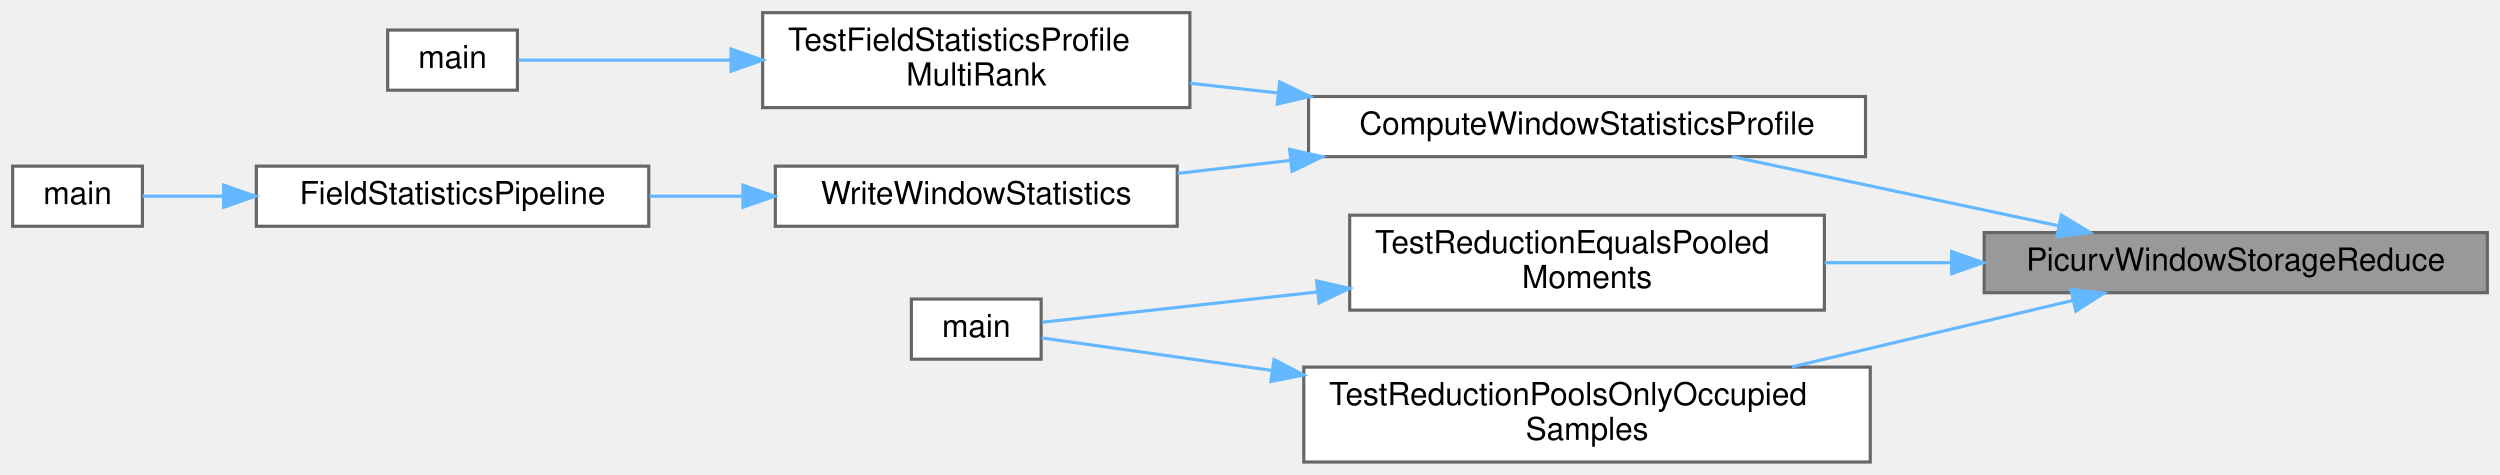
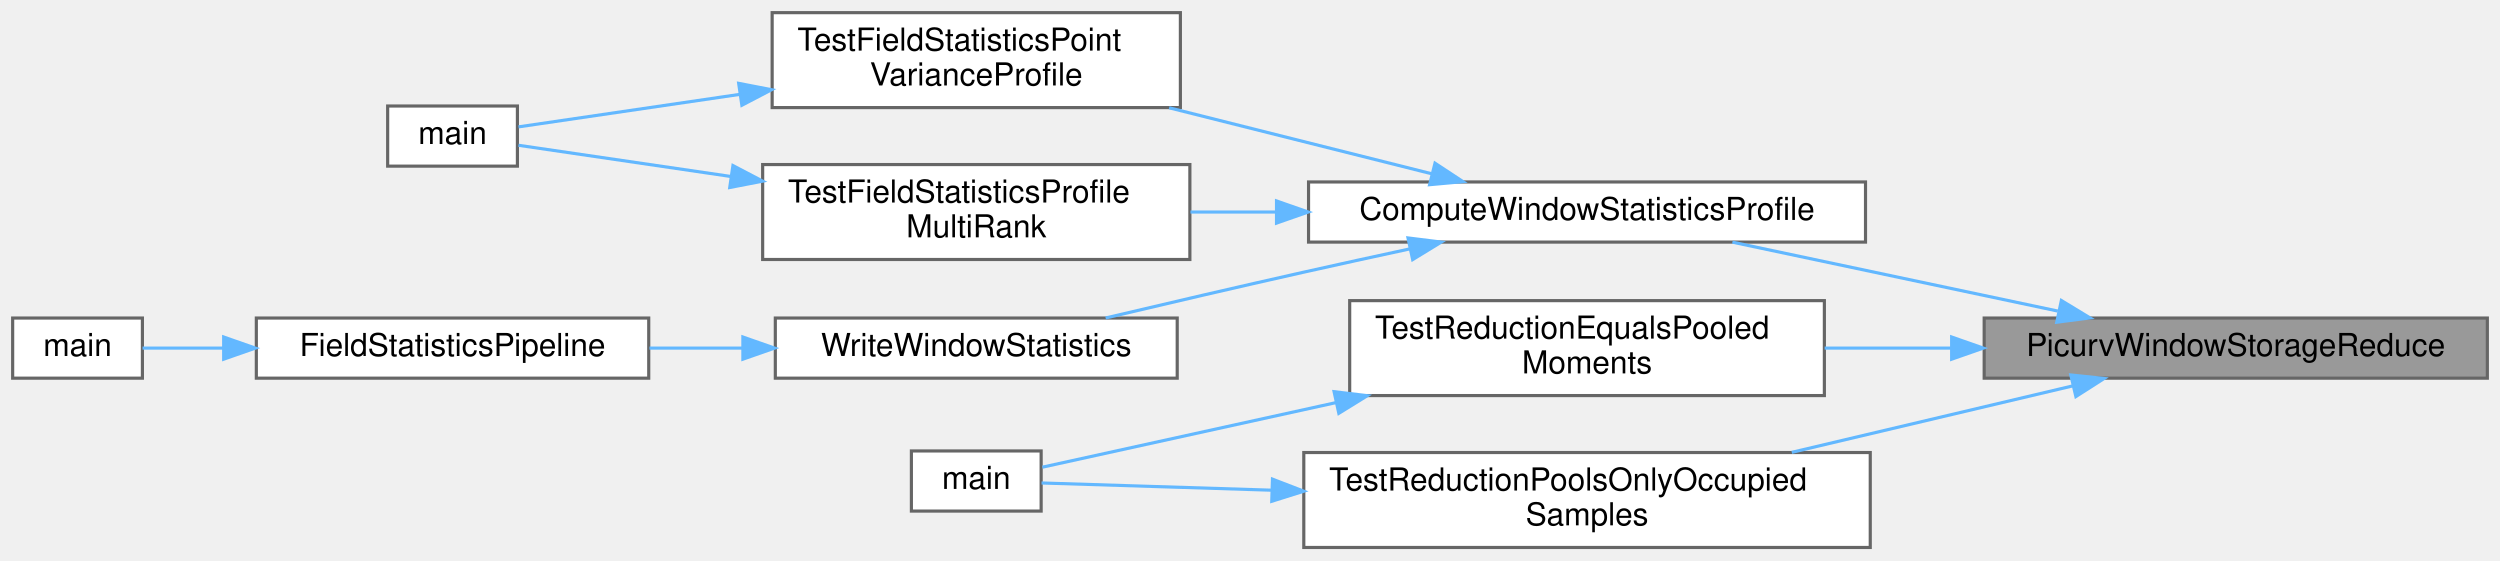
- <svg xmlns="http://www.w3.org/2000/svg" xmlns:xlink="http://www.w3.org/1999/xlink" width="790pt" height="150pt" viewBox="0.00 0.00 790.00 150.00">
-   <g id="graph0" class="graph" transform="scale(1 1) rotate(0) translate(4 146)">
+ <svg xmlns="http://www.w3.org/2000/svg" xmlns:xlink="http://www.w3.org/1999/xlink" width="790pt" height="177pt" viewBox="0.00 0.00 790.00 177.00">
+   <g id="graph0" class="graph" transform="scale(1 1) rotate(0) translate(4 173)">
    <g id="Node000001" class="node">
      <g id="a_Node000001">
        <a xlink:title="Implementation of PicurvWindowStorageReduce().">
          <polygon fill="#999999" stroke="#666666" points="782,-72.5 623,-72.5 623,-53.5 782,-53.5 782,-72.5" />
          <text text-anchor="middle" x="702.5" y="-60.5" font-family="Helvetica,sans-Serif" font-size="10.00">PicurvWindowStorageReduce</text>
        </a>
      </g>
    </g>
    <g id="Node000002" class="node">
      <g id="a_Node000002">
        <a xlink:href="postprocessing__kernels_8c.html#a32d990ac07918f9aae59c0810e23b072" target="_top" xlink:title="Writes a window's statistics merged over homogeneous directions as a profile.">
          <polygon fill="white" stroke="#666666" points="585.5,-115.5 409.5,-115.5 409.5,-96.5 585.5,-96.5 585.5,-115.5" />
          <text text-anchor="middle" x="497.5" y="-103.5" font-family="Helvetica,sans-Serif" font-size="10.00">ComputeWindowStatisticsProfile</text>
        </a>
      </g>
    </g>
    <g id="edge1_Node000001_Node000002" class="edge">
      <g id="a_edge1_Node000001_Node000002">
        <a xlink:title=" ">
          <path fill="none" stroke="#63b8ff" d="M646.27,-74.7C613.98,-81.54 573.75,-90.06 543.43,-96.48" />
          <polygon fill="#63b8ff" stroke="#63b8ff" points="647.39,-78.04 656.45,-72.54 645.94,-71.19 647.39,-78.04" />
        </a>
      </g>
    </g>
-     <g id="Node000008" class="node">
-       <g id="a_Node000008">
+     <g id="Node000009" class="node">
+       <g id="a_Node000009">
        <a xlink:href="test__statistics__accumulator_8c.html#af5a331b13f5bb580e05278e5960fe750" target="_top" xlink:title="A homogeneous merge equals the moments of the slot's pooled sample set.">
          <polygon fill="white" stroke="#666666" points="572.5,-78 422.5,-78 422.5,-48 572.5,-48 572.5,-78" />
          <text text-anchor="start" x="430.5" y="-66" font-family="Helvetica,sans-Serif" font-size="10.00">TestReductionEqualsPooled</text>
          <text text-anchor="middle" x="497.5" y="-55" font-family="Helvetica,sans-Serif" font-size="10.00">Moments</text>
        </a>
      </g>
    </g>
-     <g id="edge7_Node000001_Node000008" class="edge">
-       <g id="a_edge7_Node000001_Node000008">
+     <g id="edge9_Node000001_Node000009" class="edge">
+       <g id="a_edge9_Node000001_Node000009">
        <a xlink:title=" ">
          <path fill="none" stroke="#63b8ff" d="M612.58,-63C599.23,-63 585.58,-63 572.58,-63" />
          <polygon fill="#63b8ff" stroke="#63b8ff" points="612.72,-66.5 622.72,-63 612.72,-59.5 612.72,-66.5" />
        </a>
      </g>
    </g>
-     <g id="Node000010" class="node">
-       <g id="a_Node000010">
+     <g id="Node000011" class="node">
+       <g id="a_Node000011">
        <a xlink:href="test__statistics__accumulator_8c.html#a77556f9f4193750ad793a92199e86fcb" target="_top" xlink:title="A homogeneous merge of a particle-sampled field pools only its occupied samples.">
          <polygon fill="white" stroke="#666666" points="587,-30 408,-30 408,0 587,0 587,-30" />
          <text text-anchor="start" x="416" y="-18" font-family="Helvetica,sans-Serif" font-size="10.00">TestReductionPoolsOnlyOccupied</text>
          <text text-anchor="middle" x="497.5" y="-7" font-family="Helvetica,sans-Serif" font-size="10.00">Samples</text>
        </a>
      </g>
    </g>
-     <g id="edge9_Node000001_Node000010" class="edge">
-       <g id="a_edge9_Node000001_Node000010">
+     <g id="edge11_Node000001_Node000011" class="edge">
+       <g id="a_edge11_Node000001_Node000011">
        <a xlink:title=" ">
          <path fill="none" stroke="#63b8ff" d="M650.95,-51.05C624.1,-44.7 590.81,-36.83 562.2,-30.06" />
          <polygon fill="#63b8ff" stroke="#63b8ff" points="650.37,-54.51 660.91,-53.4 651.98,-47.69 650.37,-54.51" />
        </a>
      </g>
    </g>
    <g id="Node000003" class="node">
      <g id="a_Node000003">
-         <a xlink:href="test__post__compute__mpi_8c.html#a57c7ed82dc0d0908ebe6ca7d6061e352" target="_top" xlink:title="A wall-normal profile CSV holds each plane's pooled moments on any decomposition.">
-           <polygon fill="white" stroke="#666666" points="372,-142 237,-142 237,-112 372,-112 372,-142" />
-           <text text-anchor="start" x="245" y="-130" font-family="Helvetica,sans-Serif" font-size="10.00">TestFieldStatisticsProfile</text>
-           <text text-anchor="middle" x="304.5" y="-119" font-family="Helvetica,sans-Serif" font-size="10.00">MultiRank</text>
+         <a xlink:href="test__post__compute__mpi_8c.html#af2590bb72421027d146dbba9317ace22" target="_top" xlink:title="A point_variance profile is the plane mean of each point's own variance.">
+           <polygon fill="white" stroke="#666666" points="369,-169 240,-169 240,-139 369,-139 369,-169" />
+           <text text-anchor="start" x="248" y="-157" font-family="Helvetica,sans-Serif" font-size="10.00">TestFieldStatisticsPoint</text>
+           <text text-anchor="middle" x="304.5" y="-146" font-family="Helvetica,sans-Serif" font-size="10.00">VarianceProfile</text>
        </a>
      </g>
    </g>
    <g id="edge2_Node000002_Node000003" class="edge">
      <g id="a_edge2_Node000002_Node000003">
        <a xlink:title=" ">
-           <path fill="none" stroke="#63b8ff" d="M399.77,-116.64C390.38,-117.67 381.01,-118.7 372.02,-119.69" />
-           <polygon fill="#63b8ff" stroke="#63b8ff" points="400.38,-120.09 409.94,-115.52 399.62,-113.13 400.38,-120.09" />
+           <path fill="none" stroke="#63b8ff" d="M448.61,-118.04C423.4,-124.37 392.24,-132.2 365.44,-138.94" />
+           <polygon fill="#63b8ff" stroke="#63b8ff" points="449.46,-121.43 458.31,-115.6 447.76,-114.64 449.46,-121.43" />
        </a>
      </g>
    </g>
    <g id="Node000005" class="node">
      <g id="a_Node000005">
-         <a xlink:href="postprocessor_8c.html#a6342a6558b97c33da71d88a979cbdc47" target="_top" xlink:title="Internal helper: writes one window's or ensemble's derived output for a step.">
-           <polygon fill="white" stroke="#666666" points="368,-93.5 241,-93.5 241,-74.5 368,-74.5 368,-93.5" />
-           <text text-anchor="middle" x="304.5" y="-81.5" font-family="Helvetica,sans-Serif" font-size="10.00">WriteWindowStatistics</text>
+         <a xlink:href="test__post__compute__mpi_8c.html#a57c7ed82dc0d0908ebe6ca7d6061e352" target="_top" xlink:title="A wall-normal profile CSV holds each plane's pooled moments on any decomposition.">
+           <polygon fill="white" stroke="#666666" points="372,-121 237,-121 237,-91 372,-91 372,-121" />
+           <text text-anchor="start" x="245" y="-109" font-family="Helvetica,sans-Serif" font-size="10.00">TestFieldStatisticsProfile</text>
+           <text text-anchor="middle" x="304.5" y="-98" font-family="Helvetica,sans-Serif" font-size="10.00">MultiRank</text>
        </a>
      </g>
    </g>
    <g id="edge4_Node000002_Node000005" class="edge">
      <g id="a_edge4_Node000002_Node000005">
        <a xlink:title=" ">
-           <path fill="none" stroke="#63b8ff" d="M403.73,-95.31C391.67,-93.92 379.54,-92.53 368.13,-91.21" />
-           <polygon fill="#63b8ff" stroke="#63b8ff" points="403.5,-98.81 413.84,-96.48 404.3,-91.86 403.5,-98.81" />
+           <path fill="none" stroke="#63b8ff" d="M399.11,-106C390,-106 380.91,-106 372.18,-106" />
+           <polygon fill="#63b8ff" stroke="#63b8ff" points="399.38,-109.5 409.38,-106 399.38,-102.5 399.38,-109.5" />
+         </a>
+       </g>
+     </g>
+     <g id="Node000006" class="node">
+       <g id="a_Node000006">
+         <a xlink:href="postprocessor_8c.html#a6342a6558b97c33da71d88a979cbdc47" target="_top" xlink:title="Internal helper: writes one window's or ensemble's derived output for a step.">
+           <polygon fill="white" stroke="#666666" points="368,-72.5 241,-72.5 241,-53.5 368,-53.5 368,-72.5" />
+           <text text-anchor="middle" x="304.5" y="-60.5" font-family="Helvetica,sans-Serif" font-size="10.00">WriteWindowStatistics</text>
+         </a>
+       </g>
+     </g>
+     <g id="edge6_Node000002_Node000006" class="edge">
+       <g id="a_edge6_Node000002_Node000006">
+         <a xlink:title=" ">
+           <path fill="none" stroke="#63b8ff" d="M441.44,-94.34C430.36,-91.95 418.8,-89.42 408,-87 387.31,-82.36 364.33,-77 345.38,-72.52" />
+           <polygon fill="#63b8ff" stroke="#63b8ff" points="440.93,-97.81 451.44,-96.5 442.4,-90.97 440.93,-97.81" />
        </a>
      </g>
    </g>
    <g id="Node000004" class="node">
      <g id="a_Node000004">
        <a xlink:href="test__post__compute__mpi_8c.html#a3c04138a5bfe5d72780bb7e82a18e627" target="_top" xlink:title="Runs the serial/MPI post-processing compute regression suite.">
-           <polygon fill="white" stroke="#666666" points="159.5,-136.5 118.5,-136.5 118.5,-117.5 159.5,-117.5 159.5,-136.5" />
-           <text text-anchor="middle" x="139" y="-124.5" font-family="Helvetica,sans-Serif" font-size="10.00">main</text>
+           <polygon fill="white" stroke="#666666" points="159.5,-139.5 118.5,-139.5 118.5,-120.5 159.5,-120.5 159.5,-139.5" />
+           <text text-anchor="middle" x="139" y="-127.5" font-family="Helvetica,sans-Serif" font-size="10.00">main</text>
        </a>
      </g>
    </g>
    <g id="edge3_Node000003_Node000004" class="edge">
      <g id="a_edge3_Node000003_Node000004">
        <a xlink:title=" ">
-           <path fill="none" stroke="#63b8ff" d="M226.83,-127C202.09,-127 176.72,-127 159.84,-127" />
-           <polygon fill="#63b8ff" stroke="#63b8ff" points="227,-130.5 237,-127 227,-123.5 227,-130.5" />
+           <path fill="none" stroke="#63b8ff" d="M229.69,-143.17C204.06,-139.4 177.38,-135.49 159.85,-132.91" />
+           <polygon fill="#63b8ff" stroke="#63b8ff" points="229.42,-146.66 239.82,-144.65 230.43,-139.74 229.42,-146.66" />
        </a>
      </g>
    </g>
-     <g id="Node000006" class="node">
-       <g id="a_Node000006">
-         <a xlink:href="postprocessor_8c.html#aac80a415d58365fb1d3f5d8702a4d970" target="_top" xlink:title="Derives and writes field statistics for the windows a recipe requests.">
-           <polygon fill="white" stroke="#666666" points="201,-93.5 77,-93.5 77,-74.5 201,-74.5 201,-93.5" />
-           <text text-anchor="middle" x="139" y="-81.5" font-family="Helvetica,sans-Serif" font-size="10.00">FieldStatisticsPipeline</text>
-         </a>
-       </g>
-     </g>
-     <g id="edge5_Node000005_Node000006" class="edge">
-       <g id="a_edge5_Node000005_Node000006">
+     <g id="edge5_Node000005_Node000004" class="edge">
+       <g id="a_edge5_Node000005_Node000004">
        <a xlink:title=" ">
-           <path fill="none" stroke="#63b8ff" d="M230.61,-84C220.8,-84 210.81,-84 201.23,-84" />
-           <polygon fill="#63b8ff" stroke="#63b8ff" points="230.75,-87.5 240.75,-84 230.75,-80.5 230.75,-87.5" />
+           <path fill="none" stroke="#63b8ff" d="M226.83,-117.25C202.09,-120.89 176.72,-124.61 159.84,-127.09" />
+           <polygon fill="#63b8ff" stroke="#63b8ff" points="227.61,-120.68 237,-115.76 226.6,-113.75 227.61,-120.68" />
        </a>
      </g>
    </g>
    <g id="Node000007" class="node">
      <g id="a_Node000007">
-         <a xlink:href="postprocessor_8c.html#a3c04138a5bfe5d72780bb7e82a18e627" target="_top" xlink:title="Entry point for the postprocessor executable.">
-           <polygon fill="white" stroke="#666666" points="41,-93.5 0,-93.5 0,-74.5 41,-74.5 41,-93.5" />
-           <text text-anchor="middle" x="20.5" y="-81.5" font-family="Helvetica,sans-Serif" font-size="10.00">main</text>
+         <a xlink:href="postprocessor_8c.html#aac80a415d58365fb1d3f5d8702a4d970" target="_top" xlink:title="Derives and writes field statistics for the windows a recipe requests.">
+           <polygon fill="white" stroke="#666666" points="201,-72.5 77,-72.5 77,-53.5 201,-53.5 201,-72.5" />
+           <text text-anchor="middle" x="139" y="-60.5" font-family="Helvetica,sans-Serif" font-size="10.00">FieldStatisticsPipeline</text>
        </a>
      </g>
    </g>
-     <g id="edge6_Node000006_Node000007" class="edge">
-       <g id="a_edge6_Node000006_Node000007">
+     <g id="edge7_Node000006_Node000007" class="edge">
+       <g id="a_edge7_Node000006_Node000007">
        <a xlink:title=" ">
-           <path fill="none" stroke="#63b8ff" d="M66.46,-84C57.17,-84 48.36,-84 41.04,-84" />
-           <polygon fill="#63b8ff" stroke="#63b8ff" points="66.68,-87.5 76.68,-84 66.68,-80.5 66.68,-87.5" />
+           <path fill="none" stroke="#63b8ff" d="M230.61,-63C220.8,-63 210.81,-63 201.23,-63" />
+           <polygon fill="#63b8ff" stroke="#63b8ff" points="230.75,-66.5 240.75,-63 230.75,-59.5 230.75,-66.5" />
        </a>
      </g>
    </g>
-     <g id="Node000009" class="node">
-       <g id="a_Node000009">
-         <a xlink:href="test__statistics__accumulator_8c.html#a3c04138a5bfe5d72780bb7e82a18e627" target="_top" xlink:title="Entry point for the accumulator suite.">
-           <polygon fill="white" stroke="#666666" points="325,-51.5 284,-51.5 284,-32.5 325,-32.5 325,-51.5" />
-           <text text-anchor="middle" x="304.5" y="-39.5" font-family="Helvetica,sans-Serif" font-size="10.00">main</text>
+     <g id="Node000008" class="node">
+       <g id="a_Node000008">
+         <a xlink:href="postprocessor_8c.html#a3c04138a5bfe5d72780bb7e82a18e627" target="_top" xlink:title="Entry point for the postprocessor executable.">
+           <polygon fill="white" stroke="#666666" points="41,-72.5 0,-72.5 0,-53.5 41,-53.5 41,-72.5" />
+           <text text-anchor="middle" x="20.5" y="-60.5" font-family="Helvetica,sans-Serif" font-size="10.00">main</text>
        </a>
      </g>
    </g>
-     <g id="edge8_Node000008_Node000009" class="edge">
-       <g id="a_edge8_Node000008_Node000009">
+     <g id="edge8_Node000007_Node000008" class="edge">
+       <g id="a_edge8_Node000007_Node000008">
        <a xlink:title=" ">
-           <path fill="none" stroke="#63b8ff" d="M412.44,-53.76C380.17,-50.21 346.14,-46.47 325.36,-44.18" />
-           <polygon fill="#63b8ff" stroke="#63b8ff" points="412.06,-57.24 422.38,-54.85 412.82,-50.28 412.06,-57.24" />
+           <path fill="none" stroke="#63b8ff" d="M66.46,-63C57.17,-63 48.36,-63 41.04,-63" />
+           <polygon fill="#63b8ff" stroke="#63b8ff" points="66.68,-66.5 76.68,-63 66.68,-59.5 66.68,-66.5" />
        </a>
      </g>
    </g>
-     <g id="edge10_Node000010_Node000009" class="edge">
-       <g id="a_edge10_Node000010_Node000009">
+     <g id="Node000010" class="node">
+       <g id="a_Node000010">
+         <a xlink:href="test__statistics__accumulator_8c.html#a3c04138a5bfe5d72780bb7e82a18e627" target="_top" xlink:title="Entry point for the accumulator suite.">
+           <polygon fill="white" stroke="#666666" points="325,-30.5 284,-30.5 284,-11.5 325,-11.5 325,-30.5" />
+           <text text-anchor="middle" x="304.5" y="-18.5" font-family="Helvetica,sans-Serif" font-size="10.00">main</text>
+         </a>
+       </g>
+     </g>
+     <g id="edge10_Node000009_Node000010" class="edge">
+       <g id="a_edge10_Node000009_Node000010">
        <a xlink:title=" ">
-           <path fill="none" stroke="#63b8ff" d="M397.79,-28.95C370.1,-32.87 342.77,-36.73 325.13,-39.23" />
-           <polygon fill="#63b8ff" stroke="#63b8ff" points="398.58,-32.38 407.99,-27.51 397.6,-25.45 398.58,-32.38" />
+           <path fill="none" stroke="#63b8ff" d="M418.15,-45.77C384.27,-38.32 347.4,-30.21 325.39,-25.37" />
+           <polygon fill="#63b8ff" stroke="#63b8ff" points="417.57,-49.23 428.08,-47.96 419.07,-42.39 417.57,-49.23" />
+         </a>
+       </g>
+     </g>
+     <g id="edge12_Node000011_Node000010" class="edge">
+       <g id="a_edge12_Node000011_Node000010">
+         <a xlink:title=" ">
+           <path fill="none" stroke="#63b8ff" d="M397.79,-18.1C370.1,-18.97 342.77,-19.83 325.13,-20.38" />
+           <polygon fill="#63b8ff" stroke="#63b8ff" points="398.1,-21.59 407.99,-17.78 397.88,-14.6 398.1,-21.59" />
        </a>
      </g>
    </g>
  </g>
</svg>
